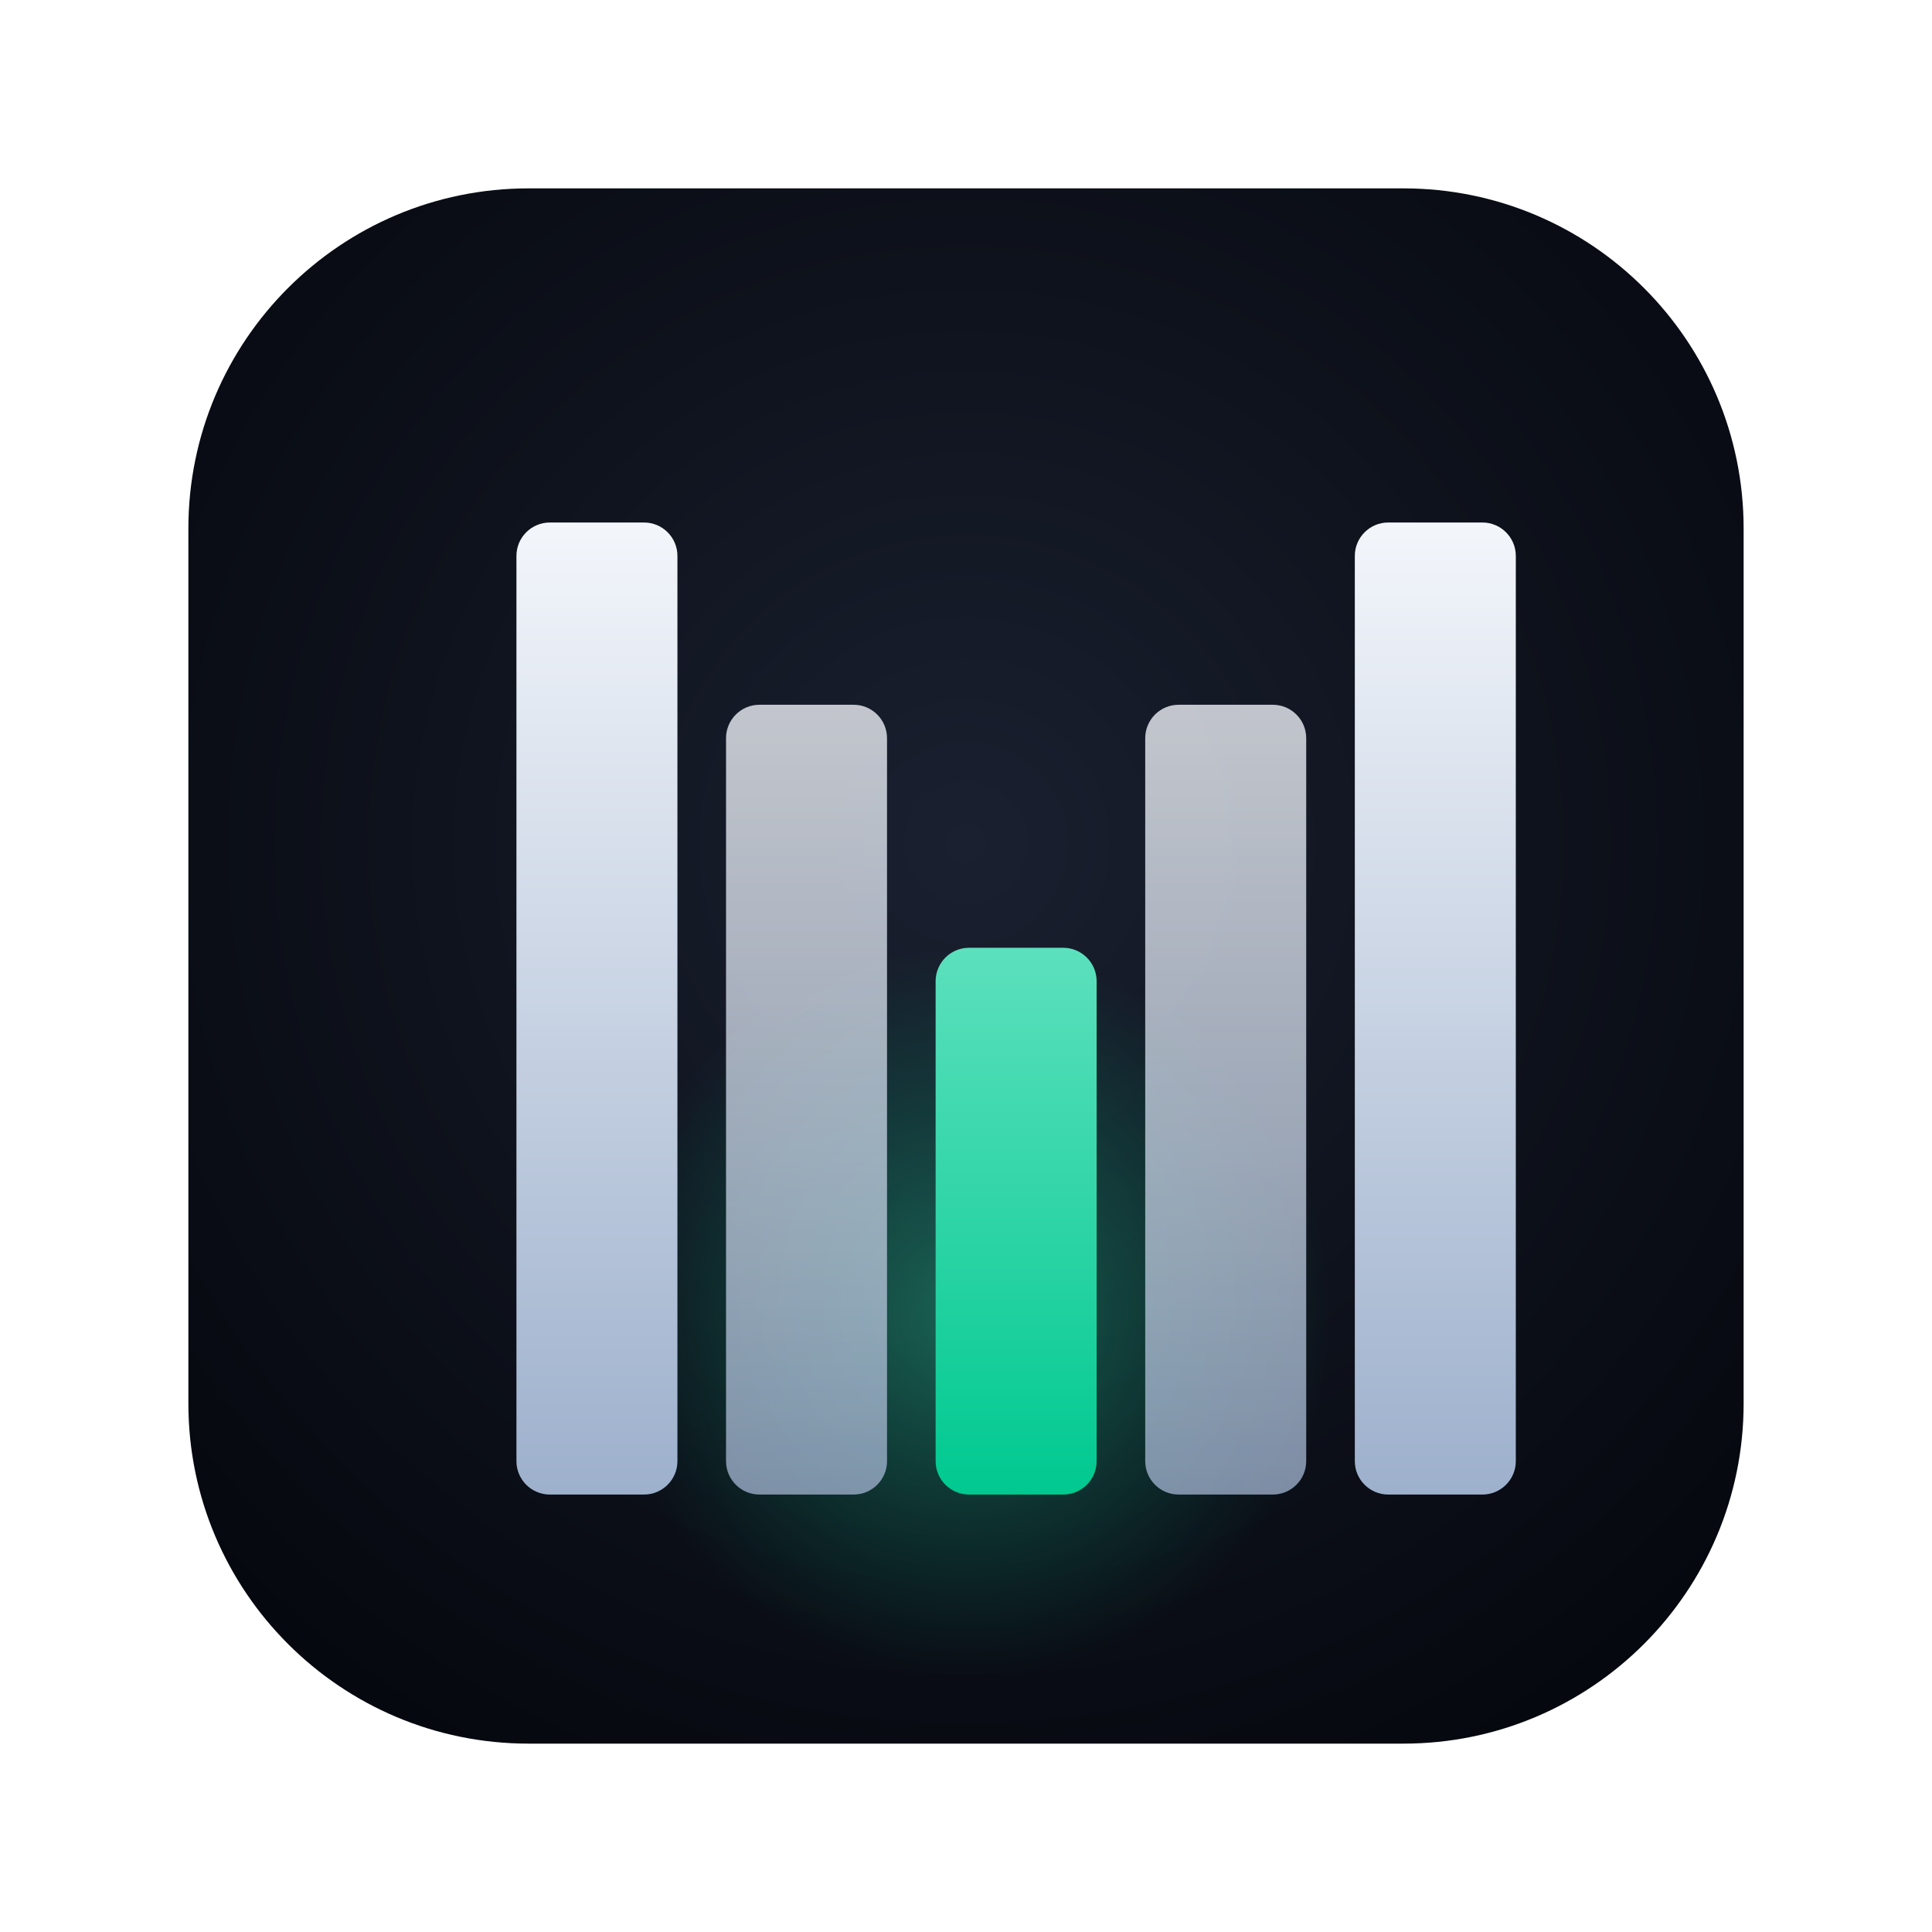
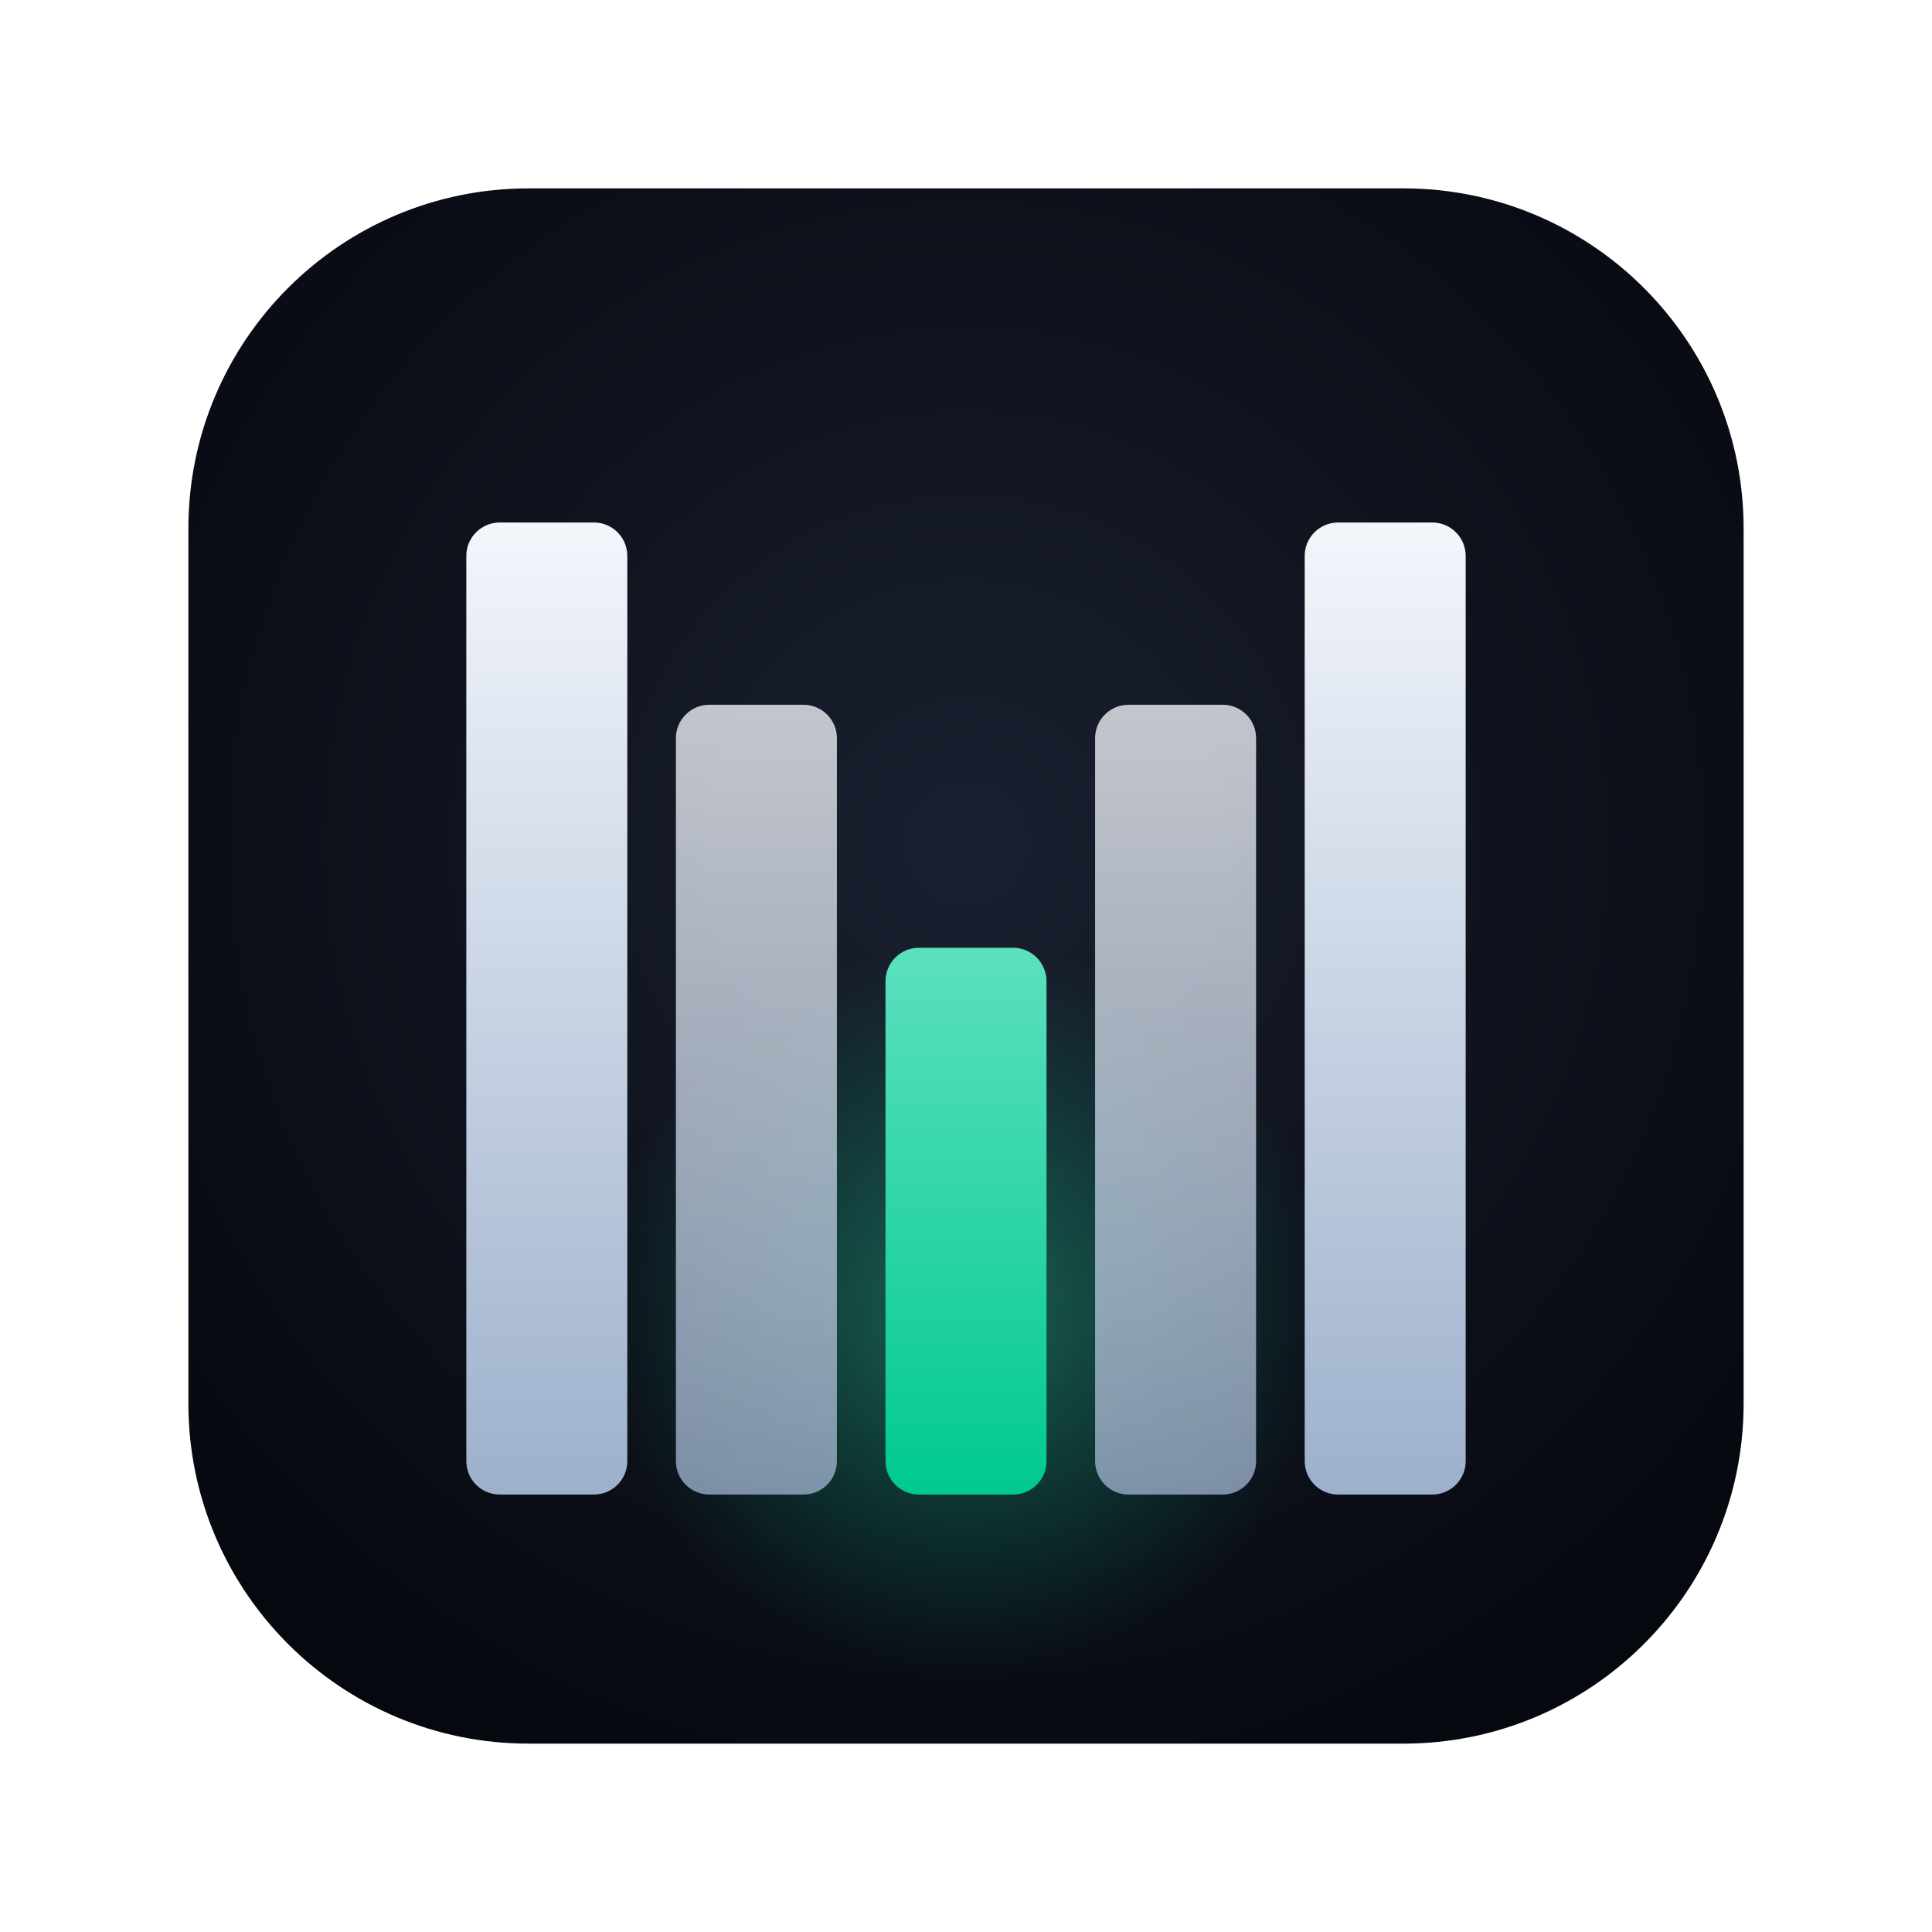
<svg xmlns="http://www.w3.org/2000/svg" viewBox="0 0 1024 1024" fill="none">
  <defs>
    <radialGradient id="bg" cx="50%" cy="42%" r="68%">
      <stop offset="0%" stop-color="#1A2030" />
      <stop offset="55%" stop-color="#0E121C" />
      <stop offset="100%" stop-color="#06080F" />
    </radialGradient>
    <radialGradient id="glow" cx="50%" cy="62%" r="48%">
      <stop offset="0%" stop-color="#2BD9A3" stop-opacity="0.40" />
      <stop offset="60%" stop-color="#00C990" stop-opacity="0" />
    </radialGradient>
    <linearGradient id="frost" x1="0" y1="0" x2="0" y2="1">
      <stop offset="0%" stop-color="#F3F6FB" />
      <stop offset="100%" stop-color="#9DB0CC" />
    </linearGradient>
    <linearGradient id="mint" x1="0" y1="0" x2="0" y2="1">
      <stop offset="0%" stop-color="#5CE0BD" />
      <stop offset="100%" stop-color="#00C990" />
    </linearGradient>
  </defs>
  <g transform="translate(512 512) scale(0.805) translate(-512 -512)">
    <rect width="1024" height="1024" rx="224" fill="url(#bg)" />
    <circle cx="512" cy="640" r="420" fill="url(#glow)" />
    <g>
-       <rect x="216" y="220" width="106" height="640" rx="22" fill="url(#frost)" />
-       <rect x="354" y="340" width="106" height="520" rx="22" fill="url(#frost)" opacity="0.78" />
-       <rect x="492" y="500" width="106" height="360" rx="22" fill="url(#mint)" />
-       <rect x="630" y="340" width="106" height="520" rx="22" fill="url(#frost)" opacity="0.78" />
-       <rect x="768" y="220" width="106" height="640" rx="22" fill="url(#frost)" />
+       <rect x="183" y="220" width="106" height="640" rx="22" fill="url(#frost)" />
+       <rect x="321" y="340" width="106" height="520" rx="22" fill="url(#frost)" opacity="0.78" />
+       <rect x="459" y="500" width="106" height="360" rx="22" fill="url(#mint)" />
+       <rect x="597" y="340" width="106" height="520" rx="22" fill="url(#frost)" opacity="0.78" />
+       <rect x="735" y="220" width="106" height="640" rx="22" fill="url(#frost)" />
    </g>
  </g>
</svg>
